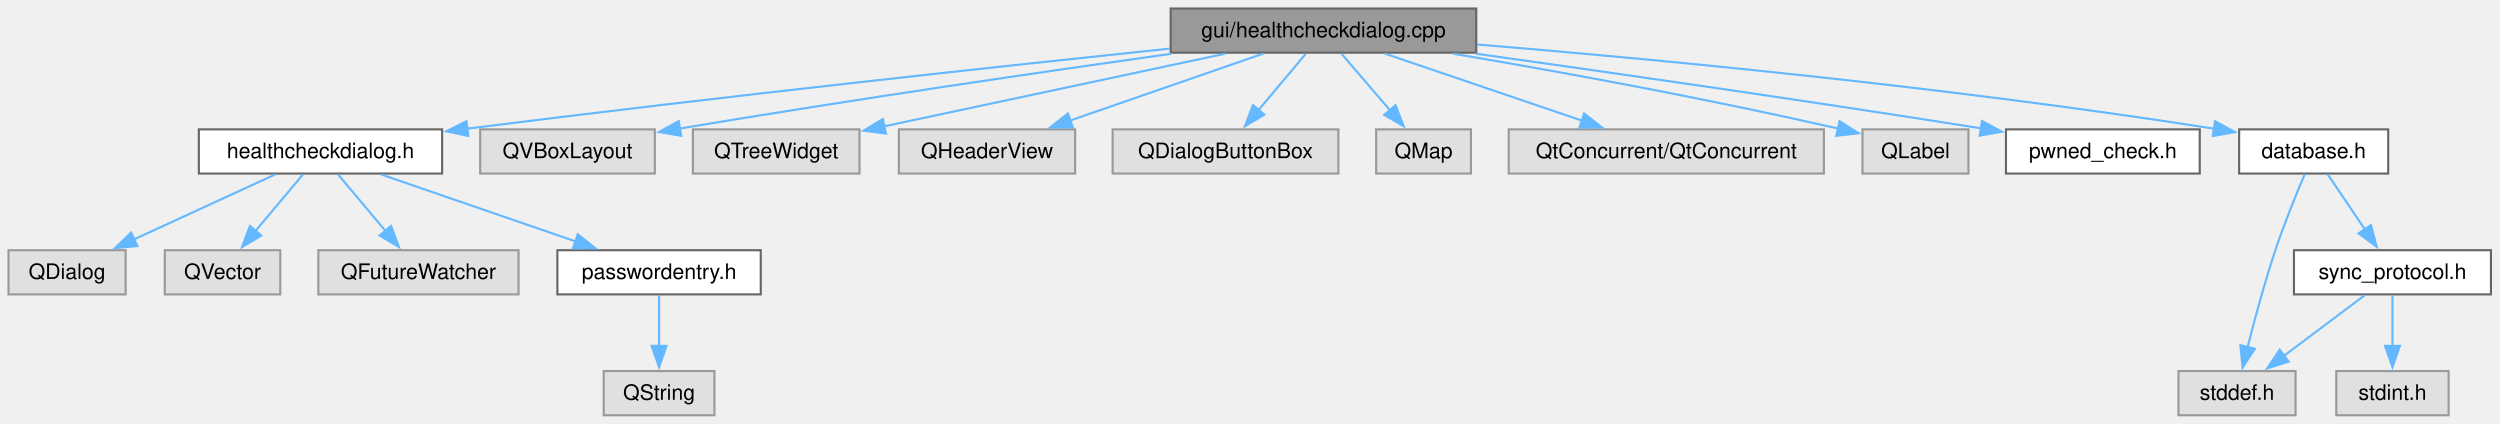
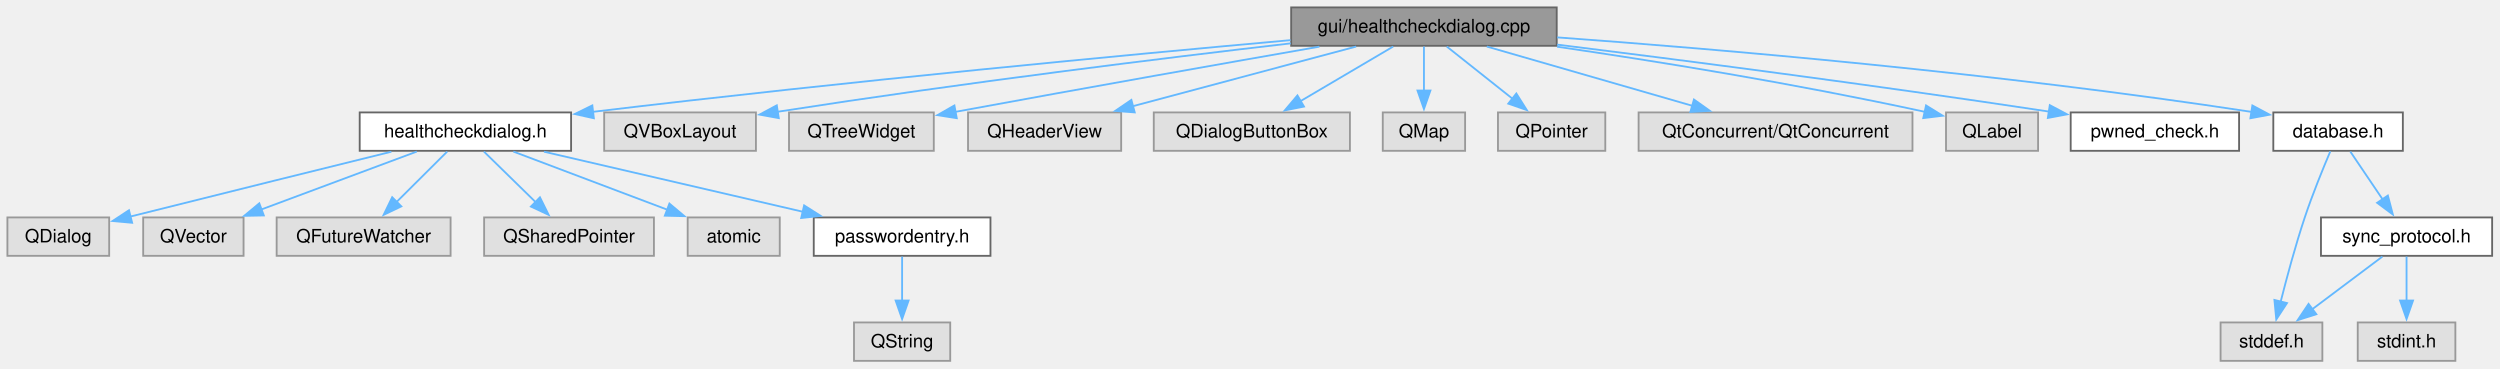
- <svg xmlns="http://www.w3.org/2000/svg" xmlns:xlink="http://www.w3.org/1999/xlink" width="1174pt" height="199pt" viewBox="0.00 0.00 1174.00 199.00">
+ <svg xmlns="http://www.w3.org/2000/svg" xmlns:xlink="http://www.w3.org/1999/xlink" width="1351pt" height="199pt" viewBox="0.00 0.00 1351.00 199.00">
  <g id="graph0" class="graph" transform="scale(1 1) rotate(0) translate(4 195)">
    <g id="Node000001" class="node">
      <g id="a_Node000001">
        <a xlink:title=" ">
-           <polygon fill="#999999" stroke="#666666" points="689.25,-191 545.75,-191 545.75,-170.25 689.25,-170.25 689.25,-191" />
-           <text xml:space="preserve" text-anchor="middle" x="617.5" y="-177.5" font-family="Helvetica,sans-Serif" font-size="10.00">gui/healthcheckdialog.cpp</text>
+           <polygon fill="#999999" stroke="#666666" points="837.25,-191 693.75,-191 693.75,-170.25 837.25,-170.25 837.25,-191" />
+           <text xml:space="preserve" text-anchor="middle" x="765.5" y="-177.5" font-family="Helvetica,sans-Serif" font-size="10.00">gui/healthcheckdialog.cpp</text>
        </a>
      </g>
    </g>
    <g id="Node000002" class="node">
      <g id="a_Node000002">
        <a xlink:href="healthcheckdialog_8h.html" target="_top" xlink:title=" ">
-           <polygon fill="white" stroke="#666666" points="203.62,-134.25 89.38,-134.25 89.38,-113.5 203.62,-113.5 203.62,-134.25" />
-           <text xml:space="preserve" text-anchor="middle" x="146.5" y="-120.75" font-family="Helvetica,sans-Serif" font-size="10.00">healthcheckdialog.h</text>
+           <polygon fill="white" stroke="#666666" points="304.62,-134.25 190.38,-134.25 190.38,-113.5 304.62,-113.5 304.62,-134.25" />
+           <text xml:space="preserve" text-anchor="middle" x="247.5" y="-120.75" font-family="Helvetica,sans-Serif" font-size="10.00">healthcheckdialog.h</text>
        </a>
      </g>
    </g>
    <g id="edge1_Node000001_Node000002" class="edge">
      <g id="a_edge1_Node000001_Node000002">
        <a xlink:title=" ">
-           <path fill="none" stroke="#63b8ff" d="M545.36,-172.19C466.76,-163.95 336.99,-149.91 215.44,-134.59" />
-           <polygon fill="#63b8ff" stroke="#63b8ff" points="215.94,-131.13 205.58,-133.35 215.06,-138.07 215.94,-131.13" />
+           <path fill="none" stroke="#63b8ff" d="M693.38,-173.3C606.44,-165.48 455.6,-151.25 316.36,-134.56" />
+           <polygon fill="#63b8ff" stroke="#63b8ff" points="316.92,-131.1 306.58,-133.38 316.09,-138.05 316.92,-131.1" />
+         </a>
+       </g>
+     </g>
+     <g id="Node000010" class="node">
+       <g id="a_Node000010">
+         <a xlink:title=" ">
+           <polygon fill="#e0e0e0" stroke="#999999" points="404.5,-134.25 322.5,-134.25 322.5,-113.5 404.5,-113.5 404.5,-134.25" />
+           <text xml:space="preserve" text-anchor="middle" x="363.5" y="-120.75" font-family="Helvetica,sans-Serif" font-size="10.00">QVBoxLayout</text>
+         </a>
+       </g>
+     </g>
+     <g id="edge9_Node000001_Node000010" class="edge">
+       <g id="a_edge9_Node000001_Node000010">
+         <a xlink:title=" ">
+           <path fill="none" stroke="#63b8ff" d="M693.53,-171.57C624.77,-163.59 517.95,-150.48 416.06,-134.58" />
+           <polygon fill="#63b8ff" stroke="#63b8ff" points="416.86,-131.17 406.43,-133.07 415.77,-138.08 416.86,-131.17" />
+         </a>
+       </g>
+     </g>
+     <g id="Node000011" class="node">
+       <g id="a_Node000011">
+         <a xlink:title=" ">
+           <polygon fill="#e0e0e0" stroke="#999999" points="500.62,-134.25 422.38,-134.25 422.38,-113.5 500.62,-113.5 500.62,-134.25" />
+           <text xml:space="preserve" text-anchor="middle" x="461.5" y="-120.75" font-family="Helvetica,sans-Serif" font-size="10.00">QTreeWidget</text>
+         </a>
+       </g>
+     </g>
+     <g id="edge10_Node000001_Node000011" class="edge">
+       <g id="a_edge10_Node000001_Node000011">
+         <a xlink:title=" ">
+           <path fill="none" stroke="#63b8ff" d="M709,-169.79C659.72,-161.16 586.02,-148.13 511.99,-134.51" />
+           <polygon fill="#63b8ff" stroke="#63b8ff" points="513.03,-131.14 502.56,-132.77 511.76,-138.02 513.03,-131.14" />
+         </a>
+       </g>
+     </g>
+     <g id="Node000012" class="node">
+       <g id="a_Node000012">
+         <a xlink:title=" ">
+           <polygon fill="#e0e0e0" stroke="#999999" points="601.88,-134.25 519.12,-134.25 519.12,-113.5 601.88,-113.5 601.88,-134.25" />
+           <text xml:space="preserve" text-anchor="middle" x="560.5" y="-120.75" font-family="Helvetica,sans-Serif" font-size="10.00">QHeaderView</text>
+         </a>
+       </g>
+     </g>
+     <g id="edge11_Node000001_Node000012" class="edge">
+       <g id="a_edge11_Node000001_Node000012">
+         <a xlink:title=" ">
+           <path fill="none" stroke="#63b8ff" d="M728.85,-169.84C695.14,-160.83 644.95,-147.43 608.14,-137.6" />
+           <polygon fill="#63b8ff" stroke="#63b8ff" points="609.2,-134.26 598.64,-135.06 607.4,-141.02 609.2,-134.26" />
+         </a>
+       </g>
+     </g>
+     <g id="Node000013" class="node">
+       <g id="a_Node000013">
+         <a xlink:title=" ">
+           <polygon fill="#e0e0e0" stroke="#999999" points="725.5,-134.25 619.5,-134.25 619.5,-113.5 725.5,-113.5 725.5,-134.25" />
+           <text xml:space="preserve" text-anchor="middle" x="672.5" y="-120.75" font-family="Helvetica,sans-Serif" font-size="10.00">QDialogButtonBox</text>
+         </a>
+       </g>
+     </g>
+     <g id="edge12_Node000001_Node000013" class="edge">
+       <g id="a_edge12_Node000001_Node000013">
+         <a xlink:title=" ">
+           <path fill="none" stroke="#63b8ff" d="M748.87,-169.84C734.99,-161.66 714.94,-149.86 698.87,-140.4" />
+           <polygon fill="#63b8ff" stroke="#63b8ff" points="700.68,-137.4 690.29,-135.35 697.13,-143.44 700.68,-137.4" />
+         </a>
+       </g>
+     </g>
+     <g id="Node000014" class="node">
+       <g id="a_Node000014">
+         <a xlink:title=" ">
+           <polygon fill="#e0e0e0" stroke="#999999" points="787.75,-134.25 743.25,-134.25 743.25,-113.5 787.75,-113.5 787.75,-134.25" />
+           <text xml:space="preserve" text-anchor="middle" x="765.5" y="-120.75" font-family="Helvetica,sans-Serif" font-size="10.00">QMap</text>
+         </a>
+       </g>
+     </g>
+     <g id="edge13_Node000001_Node000014" class="edge">
+       <g id="a_edge13_Node000001_Node000014">
+         <a xlink:title=" ">
+           <path fill="none" stroke="#63b8ff" d="M765.5,-169.84C765.5,-163.22 765.5,-154.22 765.5,-146.02" />
+           <polygon fill="#63b8ff" stroke="#63b8ff" points="769,-146.09 765.5,-136.09 762,-146.09 769,-146.09" />
+         </a>
+       </g>
+     </g>
+     <g id="Node000015" class="node">
+       <g id="a_Node000015">
+         <a xlink:title=" ">
+           <polygon fill="#e0e0e0" stroke="#999999" points="863.5,-134.25 805.5,-134.25 805.5,-113.5 863.5,-113.5 863.5,-134.25" />
+           <text xml:space="preserve" text-anchor="middle" x="834.5" y="-120.75" font-family="Helvetica,sans-Serif" font-size="10.00">QPointer</text>
+         </a>
+       </g>
+     </g>
+     <g id="edge14_Node000001_Node000015" class="edge">
+       <g id="a_edge14_Node000001_Node000015">
+         <a xlink:title=" ">
+           <path fill="none" stroke="#63b8ff" d="M777.84,-169.84C787.75,-161.97 801.89,-150.75 813.56,-141.49" />
+           <polygon fill="#63b8ff" stroke="#63b8ff" points="815.43,-144.48 821.09,-135.52 811.08,-138.99 815.43,-144.48" />
+         </a>
+       </g>
+     </g>
+     <g id="Node000016" class="node">
+       <g id="a_Node000016">
+         <a xlink:title=" ">
+           <polygon fill="#e0e0e0" stroke="#999999" points="1029.5,-134.25 881.5,-134.25 881.5,-113.5 1029.5,-113.5 1029.5,-134.25" />
+           <text xml:space="preserve" text-anchor="middle" x="955.5" y="-120.75" font-family="Helvetica,sans-Serif" font-size="10.00">QtConcurrent/QtConcurrent</text>
+         </a>
+       </g>
+     </g>
+     <g id="edge15_Node000001_Node000016" class="edge">
+       <g id="a_edge15_Node000001_Node000016">
+         <a xlink:title=" ">
+           <path fill="none" stroke="#63b8ff" d="M799.47,-169.84C830.44,-160.91 876.43,-147.66 910.46,-137.85" />
+           <polygon fill="#63b8ff" stroke="#63b8ff" points="911.41,-141.22 920.05,-135.09 909.47,-134.5 911.41,-141.22" />
+         </a>
+       </g>
+     </g>
+     <g id="Node000017" class="node">
+       <g id="a_Node000017">
+         <a xlink:title=" ">
+           <polygon fill="#e0e0e0" stroke="#999999" points="1097.38,-134.25 1047.62,-134.25 1047.62,-113.5 1097.38,-113.5 1097.38,-134.25" />
+           <text xml:space="preserve" text-anchor="middle" x="1072.5" y="-120.75" font-family="Helvetica,sans-Serif" font-size="10.00">QLabel</text>
+         </a>
+       </g>
+     </g>
+     <g id="edge16_Node000001_Node000017" class="edge">
+       <g id="a_edge16_Node000001_Node000017">
+         <a xlink:title=" ">
+           <path fill="none" stroke="#63b8ff" d="M837.45,-169.76C890.03,-162.07 963.25,-150.37 1036.11,-134.59" />
+           <polygon fill="#63b8ff" stroke="#63b8ff" points="1036.83,-138.02 1045.84,-132.46 1035.33,-131.18 1036.83,-138.02" />
+         </a>
+       </g>
+     </g>
+     <g id="Node000018" class="node">
+       <g id="a_Node000018">
+         <a xlink:href="pwned__check_8h.html" target="_top" xlink:title=" ">
+           <polygon fill="white" stroke="#666666" points="1206,-134.25 1115,-134.25 1115,-113.5 1206,-113.5 1206,-134.25" />
+           <text xml:space="preserve" text-anchor="middle" x="1160.5" y="-120.75" font-family="Helvetica,sans-Serif" font-size="10.00">pwned_check.h</text>
+         </a>
+       </g>
+     </g>
+     <g id="edge17_Node000001_Node000018" class="edge">
+       <g id="a_edge17_Node000001_Node000018">
+         <a xlink:title=" ">
+           <path fill="none" stroke="#63b8ff" d="M837.47,-170.89C904,-162.62 1005.91,-149.48 1103.32,-134.69" />
+           <polygon fill="#63b8ff" stroke="#63b8ff" points="1103.71,-138.18 1113.07,-133.21 1102.65,-131.26 1103.71,-138.18" />
+         </a>
+       </g>
+     </g>
+     <g id="Node000019" class="node">
+       <g id="a_Node000019">
+         <a xlink:href="database_8h.html" target="_top" xlink:title=" ">
+           <polygon fill="white" stroke="#666666" points="1294.5,-134.25 1224.5,-134.25 1224.5,-113.5 1294.5,-113.5 1294.5,-134.25" />
+           <text xml:space="preserve" text-anchor="middle" x="1259.5" y="-120.75" font-family="Helvetica,sans-Serif" font-size="10.00">database.h</text>
+         </a>
+       </g>
+     </g>
+     <g id="edge18_Node000001_Node000019" class="edge">
+       <g id="a_edge18_Node000001_Node000019">
+         <a xlink:title=" ">
+           <path fill="none" stroke="#63b8ff" d="M837.51,-174.8C924.28,-168.45 1074.65,-155.7 1212.82,-134.52" />
+           <polygon fill="#63b8ff" stroke="#63b8ff" points="1213.18,-138.01 1222.52,-133.02 1212.11,-131.09 1213.18,-138.01" />
+         </a>
+       </g>
+     </g>
+     <g id="Node000003" class="node">
+       <g id="a_Node000003">
+         <a xlink:title=" ">
+           <polygon fill="#e0e0e0" stroke="#999999" points="55,-77.5 0,-77.5 0,-56.75 55,-56.75 55,-77.5" />
+           <text xml:space="preserve" text-anchor="middle" x="27.5" y="-64" font-family="Helvetica,sans-Serif" font-size="10.00">QDialog</text>
+         </a>
+       </g>
+     </g>
+     <g id="edge2_Node000002_Node000003" class="edge">
+       <g id="a_edge2_Node000002_Node000003">
+         <a xlink:title=" ">
+           <path fill="none" stroke="#63b8ff" d="M207.5,-113.02C172.74,-104.44 120.72,-91.57 66.29,-77.94" />
+           <polygon fill="#63b8ff" stroke="#63b8ff" points="67.4,-74.61 56.84,-75.57 65.69,-81.4 67.4,-74.61" />
+         </a>
+       </g>
+     </g>
+     <g id="Node000004" class="node">
+       <g id="a_Node000004">
+         <a xlink:title=" ">
+           <polygon fill="#e0e0e0" stroke="#999999" points="127.62,-77.5 73.38,-77.5 73.38,-56.75 127.62,-56.75 127.62,-77.5" />
+           <text xml:space="preserve" text-anchor="middle" x="100.5" y="-64" font-family="Helvetica,sans-Serif" font-size="10.00">QVector</text>
+         </a>
+       </g>
+     </g>
+     <g id="edge3_Node000002_Node000004" class="edge">
+       <g id="a_edge3_Node000002_Node000004">
+         <a xlink:title=" ">
+           <path fill="none" stroke="#63b8ff" d="M221.22,-113.09C197.81,-104.37 163.31,-91.52 137.18,-81.79" />
+           <polygon fill="#63b8ff" stroke="#63b8ff" points="138.56,-78.57 127.97,-78.36 136.12,-85.13 138.56,-78.57" />
+         </a>
+       </g>
+     </g>
+     <g id="Node000005" class="node">
+       <g id="a_Node000005">
+         <a xlink:title=" ">
+           <polygon fill="#e0e0e0" stroke="#999999" points="239.5,-77.5 145.5,-77.5 145.5,-56.75 239.5,-56.75 239.5,-77.5" />
+           <text xml:space="preserve" text-anchor="middle" x="192.5" y="-64" font-family="Helvetica,sans-Serif" font-size="10.00">QFutureWatcher</text>
+         </a>
+       </g>
+     </g>
+     <g id="edge4_Node000002_Node000005" class="edge">
+       <g id="a_edge4_Node000002_Node000005">
+         <a xlink:title=" ">
+           <path fill="none" stroke="#63b8ff" d="M237.67,-113.09C230.08,-105.53 219.38,-94.89 210.3,-85.85" />
+           <polygon fill="#63b8ff" stroke="#63b8ff" points="212.88,-83.47 203.32,-78.9 207.94,-88.43 212.88,-83.47" />
+         </a>
+       </g>
+     </g>
+     <g id="Node000006" class="node">
+       <g id="a_Node000006">
+         <a xlink:title=" ">
+           <polygon fill="#e0e0e0" stroke="#999999" points="349.38,-77.5 257.62,-77.5 257.62,-56.75 349.38,-56.75 349.38,-77.5" />
+           <text xml:space="preserve" text-anchor="middle" x="303.5" y="-64" font-family="Helvetica,sans-Serif" font-size="10.00">QSharedPointer</text>
+         </a>
+       </g>
+     </g>
+     <g id="edge5_Node000002_Node000006" class="edge">
+       <g id="a_edge5_Node000002_Node000006">
+         <a xlink:title=" ">
+           <path fill="none" stroke="#63b8ff" d="M257.51,-113.09C265.24,-105.53 276.13,-94.89 285.37,-85.85" />
+           <polygon fill="#63b8ff" stroke="#63b8ff" points="287.79,-88.38 292.49,-78.89 282.9,-83.37 287.79,-88.38" />
+         </a>
+       </g>
+     </g>
+     <g id="Node000007" class="node">
+       <g id="a_Node000007">
+         <a xlink:title=" ">
+           <polygon fill="#e0e0e0" stroke="#999999" points="417.38,-77.5 367.62,-77.5 367.62,-56.75 417.38,-56.75 417.38,-77.5" />
+           <text xml:space="preserve" text-anchor="middle" x="392.5" y="-64" font-family="Helvetica,sans-Serif" font-size="10.00">atomic</text>
+         </a>
+       </g>
+     </g>
+     <g id="edge6_Node000002_Node000007" class="edge">
+       <g id="a_edge6_Node000002_Node000007">
+         <a xlink:title=" ">
+           <path fill="none" stroke="#63b8ff" d="M273.42,-113.09C296.66,-104.31 330.97,-91.36 356.79,-81.61" />
+           <polygon fill="#63b8ff" stroke="#63b8ff" points="357.75,-84.99 365.87,-78.18 355.28,-78.44 357.75,-84.99" />
        </a>
      </g>
    </g>
    <g id="Node000008" class="node">
      <g id="a_Node000008">
-         <a xlink:title=" ">
-           <polygon fill="#e0e0e0" stroke="#999999" points="303.5,-134.25 221.5,-134.25 221.5,-113.5 303.5,-113.5 303.5,-134.25" />
-           <text xml:space="preserve" text-anchor="middle" x="262.5" y="-120.75" font-family="Helvetica,sans-Serif" font-size="10.00">QVBoxLayout</text>
-         </a>
-       </g>
-     </g>
-     <g id="edge7_Node000001_Node000008" class="edge">
-       <g id="a_edge7_Node000001_Node000008">
-         <a xlink:title=" ">
-           <path fill="none" stroke="#63b8ff" d="M546.2,-169.79C486.91,-161.44 400.02,-148.79 315.1,-134.64" />
-           <polygon fill="#63b8ff" stroke="#63b8ff" points="315.88,-131.22 305.44,-133.02 314.73,-138.13 315.88,-131.22" />
+         <a xlink:href="passwordentry_8h.html" target="_top" xlink:title=" ">
+           <polygon fill="white" stroke="#666666" points="531.25,-77.5 435.75,-77.5 435.75,-56.75 531.25,-56.75 531.25,-77.5" />
+           <text xml:space="preserve" text-anchor="middle" x="483.5" y="-64" font-family="Helvetica,sans-Serif" font-size="10.00">passwordentry.h</text>
+         </a>
+       </g>
+     </g>
+     <g id="edge7_Node000002_Node000008" class="edge">
+       <g id="a_edge7_Node000002_Node000008">
+         <a xlink:title=" ">
+           <path fill="none" stroke="#63b8ff" d="M289.96,-113.02C329.19,-103.92 387.63,-90.37 430.02,-80.53" />
+           <polygon fill="#63b8ff" stroke="#63b8ff" points="430.55,-84 439.5,-78.33 428.97,-77.18 430.55,-84" />
        </a>
      </g>
    </g>
    <g id="Node000009" class="node">
      <g id="a_Node000009">
        <a xlink:title=" ">
-           <polygon fill="#e0e0e0" stroke="#999999" points="399.62,-134.25 321.38,-134.25 321.38,-113.5 399.62,-113.5 399.62,-134.25" />
-           <text xml:space="preserve" text-anchor="middle" x="360.5" y="-120.75" font-family="Helvetica,sans-Serif" font-size="10.00">QTreeWidget</text>
-         </a>
-       </g>
-     </g>
-     <g id="edge8_Node000001_Node000009" class="edge">
-       <g id="a_edge8_Node000001_Node000009">
-         <a xlink:title=" ">
-           <path fill="none" stroke="#63b8ff" d="M571.26,-169.77C526.13,-160.16 457.66,-145.57 411.1,-135.65" />
-           <polygon fill="#63b8ff" stroke="#63b8ff" points="412.04,-132.28 401.53,-133.62 410.59,-139.12 412.04,-132.28" />
-         </a>
-       </g>
-     </g>
-     <g id="Node000010" class="node">
-       <g id="a_Node000010">
-         <a xlink:title=" ">
-           <polygon fill="#e0e0e0" stroke="#999999" points="500.88,-134.25 418.12,-134.25 418.12,-113.5 500.88,-113.5 500.88,-134.25" />
-           <text xml:space="preserve" text-anchor="middle" x="459.5" y="-120.75" font-family="Helvetica,sans-Serif" font-size="10.00">QHeaderView</text>
-         </a>
-       </g>
-     </g>
-     <g id="edge9_Node000001_Node000010" class="edge">
-       <g id="a_edge9_Node000001_Node000010">
-         <a xlink:title=" ">
-           <path fill="none" stroke="#63b8ff" d="M589.25,-169.84C563.94,-161.07 526.58,-148.12 498.44,-138.37" />
-           <polygon fill="#63b8ff" stroke="#63b8ff" points="499.79,-135.13 489.2,-135.17 497.5,-141.75 499.79,-135.13" />
-         </a>
-       </g>
-     </g>
-     <g id="Node000011" class="node">
-       <g id="a_Node000011">
-         <a xlink:title=" ">
-           <polygon fill="#e0e0e0" stroke="#999999" points="624.5,-134.25 518.5,-134.25 518.5,-113.5 624.5,-113.5 624.5,-134.25" />
-           <text xml:space="preserve" text-anchor="middle" x="571.5" y="-120.75" font-family="Helvetica,sans-Serif" font-size="10.00">QDialogButtonBox</text>
-         </a>
-       </g>
-     </g>
-     <g id="edge10_Node000001_Node000011" class="edge">
-       <g id="a_edge10_Node000001_Node000011">
-         <a xlink:title=" ">
-           <path fill="none" stroke="#63b8ff" d="M609.28,-169.84C603.06,-162.44 594.35,-152.07 586.86,-143.16" />
-           <polygon fill="#63b8ff" stroke="#63b8ff" points="589.74,-141.14 580.63,-135.74 584.38,-145.65 589.74,-141.14" />
-         </a>
-       </g>
-     </g>
-     <g id="Node000012" class="node">
-       <g id="a_Node000012">
-         <a xlink:title=" ">
-           <polygon fill="#e0e0e0" stroke="#999999" points="686.75,-134.25 642.25,-134.25 642.25,-113.5 686.75,-113.5 686.75,-134.25" />
-           <text xml:space="preserve" text-anchor="middle" x="664.5" y="-120.75" font-family="Helvetica,sans-Serif" font-size="10.00">QMap</text>
-         </a>
-       </g>
-     </g>
-     <g id="edge11_Node000001_Node000012" class="edge">
-       <g id="a_edge11_Node000001_Node000012">
-         <a xlink:title=" ">
-           <path fill="none" stroke="#63b8ff" d="M625.9,-169.84C632.25,-162.44 641.15,-152.07 648.8,-143.16" />
-           <polygon fill="#63b8ff" stroke="#63b8ff" points="651.33,-145.59 655.18,-135.73 646.01,-141.03 651.33,-145.59" />
-         </a>
-       </g>
-     </g>
-     <g id="Node000013" class="node">
-       <g id="a_Node000013">
-         <a xlink:title=" ">
-           <polygon fill="#e0e0e0" stroke="#999999" points="852.5,-134.25 704.5,-134.25 704.5,-113.5 852.5,-113.5 852.5,-134.25" />
-           <text xml:space="preserve" text-anchor="middle" x="778.5" y="-120.75" font-family="Helvetica,sans-Serif" font-size="10.00">QtConcurrent/QtConcurrent</text>
-         </a>
-       </g>
-     </g>
-     <g id="edge12_Node000001_Node000013" class="edge">
-       <g id="a_edge12_Node000001_Node000013">
-         <a xlink:title=" ">
-           <path fill="none" stroke="#63b8ff" d="M646.28,-169.84C672.07,-161.07 710.15,-148.12 738.82,-138.37" />
-           <polygon fill="#63b8ff" stroke="#63b8ff" points="739.92,-141.69 748.26,-135.16 737.67,-135.06 739.92,-141.69" />
-         </a>
-       </g>
-     </g>
-     <g id="Node000014" class="node">
-       <g id="a_Node000014">
-         <a xlink:title=" ">
-           <polygon fill="#e0e0e0" stroke="#999999" points="920.38,-134.25 870.62,-134.25 870.62,-113.5 920.38,-113.5 920.38,-134.25" />
-           <text xml:space="preserve" text-anchor="middle" x="895.5" y="-120.75" font-family="Helvetica,sans-Serif" font-size="10.00">QLabel</text>
-         </a>
-       </g>
-     </g>
-     <g id="edge13_Node000001_Node000014" class="edge">
-       <g id="a_edge13_Node000001_Node000014">
-         <a xlink:title=" ">
-           <path fill="none" stroke="#63b8ff" d="M678.46,-169.77C725.39,-161.85 792.08,-149.87 859.11,-134.65" />
-           <polygon fill="#63b8ff" stroke="#63b8ff" points="859.87,-138.07 868.83,-132.42 858.3,-131.24 859.87,-138.07" />
-         </a>
-       </g>
-     </g>
-     <g id="Node000015" class="node">
-       <g id="a_Node000015">
-         <a xlink:href="pwned__check_8h.html" target="_top" xlink:title=" ">
-           <polygon fill="white" stroke="#666666" points="1029,-134.25 938,-134.25 938,-113.5 1029,-113.5 1029,-134.25" />
-           <text xml:space="preserve" text-anchor="middle" x="983.5" y="-120.75" font-family="Helvetica,sans-Serif" font-size="10.00">pwned_check.h</text>
-         </a>
-       </g>
-     </g>
-     <g id="edge14_Node000001_Node000015" class="edge">
-       <g id="a_edge14_Node000001_Node000015">
-         <a xlink:title=" ">
-           <path fill="none" stroke="#63b8ff" d="M689.15,-169.78C749.84,-161.3 839.48,-148.48 926.42,-134.71" />
-           <polygon fill="#63b8ff" stroke="#63b8ff" points="926.74,-138.2 936.06,-133.18 925.64,-131.29 926.74,-138.2" />
-         </a>
-       </g>
-     </g>
-     <g id="Node000016" class="node">
-       <g id="a_Node000016">
-         <a xlink:href="database_8h.html" target="_top" xlink:title=" ">
-           <polygon fill="white" stroke="#666666" points="1117.5,-134.25 1047.5,-134.25 1047.5,-113.5 1117.5,-113.5 1117.5,-134.25" />
-           <text xml:space="preserve" text-anchor="middle" x="1082.5" y="-120.75" font-family="Helvetica,sans-Serif" font-size="10.00">database.h</text>
-         </a>
-       </g>
-     </g>
-     <g id="edge15_Node000001_Node000016" class="edge">
-       <g id="a_edge15_Node000001_Node000016">
-         <a xlink:title=" ">
-           <path fill="none" stroke="#63b8ff" d="M689.68,-174.11C771.39,-167.36 908.68,-154.49 1035.92,-134.53" />
-           <polygon fill="#63b8ff" stroke="#63b8ff" points="1036.2,-138.03 1045.52,-133 1035.1,-131.11 1036.2,-138.03" />
-         </a>
-       </g>
-     </g>
-     <g id="Node000003" class="node">
-       <g id="a_Node000003">
-         <a xlink:title=" ">
-           <polygon fill="#e0e0e0" stroke="#999999" points="55,-77.5 0,-77.5 0,-56.75 55,-56.75 55,-77.5" />
-           <text xml:space="preserve" text-anchor="middle" x="27.5" y="-64" font-family="Helvetica,sans-Serif" font-size="10.00">QDialog</text>
-         </a>
-       </g>
-     </g>
-     <g id="edge2_Node000002_Node000003" class="edge">
-       <g id="a_edge2_Node000002_Node000003">
-         <a xlink:title=" ">
-           <path fill="none" stroke="#63b8ff" d="M125.23,-113.09C106.78,-104.6 79.84,-92.2 58.91,-82.58" />
-           <polygon fill="#63b8ff" stroke="#63b8ff" points="60.51,-79.46 49.97,-78.46 57.59,-85.82 60.51,-79.46" />
-         </a>
-       </g>
-     </g>
-     <g id="Node000004" class="node">
-       <g id="a_Node000004">
-         <a xlink:title=" ">
-           <polygon fill="#e0e0e0" stroke="#999999" points="127.62,-77.5 73.38,-77.5 73.38,-56.75 127.62,-56.75 127.62,-77.5" />
-           <text xml:space="preserve" text-anchor="middle" x="100.5" y="-64" font-family="Helvetica,sans-Serif" font-size="10.00">QVector</text>
-         </a>
-       </g>
-     </g>
-     <g id="edge3_Node000002_Node000004" class="edge">
-       <g id="a_edge3_Node000002_Node000004">
-         <a xlink:title=" ">
-           <path fill="none" stroke="#63b8ff" d="M138.28,-113.09C132.06,-105.69 123.35,-95.32 115.86,-86.41" />
-           <polygon fill="#63b8ff" stroke="#63b8ff" points="118.74,-84.39 109.63,-78.99 113.38,-88.9 118.74,-84.39" />
-         </a>
-       </g>
-     </g>
-     <g id="Node000005" class="node">
-       <g id="a_Node000005">
-         <a xlink:title=" ">
-           <polygon fill="#e0e0e0" stroke="#999999" points="239.5,-77.5 145.5,-77.5 145.5,-56.75 239.5,-56.75 239.5,-77.5" />
-           <text xml:space="preserve" text-anchor="middle" x="192.5" y="-64" font-family="Helvetica,sans-Serif" font-size="10.00">QFutureWatcher</text>
-         </a>
-       </g>
-     </g>
-     <g id="edge4_Node000002_Node000005" class="edge">
-       <g id="a_edge4_Node000002_Node000005">
-         <a xlink:title=" ">
-           <path fill="none" stroke="#63b8ff" d="M154.72,-113.09C160.94,-105.69 169.65,-95.32 177.14,-86.41" />
-           <polygon fill="#63b8ff" stroke="#63b8ff" points="179.62,-88.9 183.37,-78.99 174.26,-84.39 179.62,-88.9" />
-         </a>
-       </g>
-     </g>
-     <g id="Node000006" class="node">
-       <g id="a_Node000006">
-         <a xlink:href="passwordentry_8h.html" target="_top" xlink:title=" ">
-           <polygon fill="white" stroke="#666666" points="353.25,-77.5 257.75,-77.5 257.75,-56.75 353.25,-56.75 353.25,-77.5" />
-           <text xml:space="preserve" text-anchor="middle" x="305.5" y="-64" font-family="Helvetica,sans-Serif" font-size="10.00">passwordentry.h</text>
-         </a>
-       </g>
-     </g>
-     <g id="edge5_Node000002_Node000006" class="edge">
-       <g id="a_edge5_Node000002_Node000006">
-         <a xlink:title=" ">
-           <path fill="none" stroke="#63b8ff" d="M174.93,-113.09C200.4,-104.32 238,-91.37 266.32,-81.62" />
-           <polygon fill="#63b8ff" stroke="#63b8ff" points="267.31,-84.98 275.62,-78.41 265.03,-78.36 267.31,-84.98" />
-         </a>
-       </g>
-     </g>
-     <g id="Node000007" class="node">
-       <g id="a_Node000007">
-         <a xlink:title=" ">
-           <polygon fill="#e0e0e0" stroke="#999999" points="331.5,-20.75 279.5,-20.75 279.5,0 331.5,0 331.5,-20.75" />
-           <text xml:space="preserve" text-anchor="middle" x="305.5" y="-7.25" font-family="Helvetica,sans-Serif" font-size="10.00">QString</text>
-         </a>
-       </g>
-     </g>
-     <g id="edge6_Node000006_Node000007" class="edge">
-       <g id="a_edge6_Node000006_Node000007">
-         <a xlink:title=" ">
-           <path fill="none" stroke="#63b8ff" d="M305.5,-56.34C305.5,-49.72 305.5,-40.72 305.5,-32.52" />
-           <polygon fill="#63b8ff" stroke="#63b8ff" points="309,-32.59 305.5,-22.59 302,-32.59 309,-32.59" />
-         </a>
-       </g>
-     </g>
-     <g id="Node000017" class="node">
-       <g id="a_Node000017">
-         <a xlink:title=" ">
-           <polygon fill="#e0e0e0" stroke="#999999" points="1074,-20.75 1019,-20.75 1019,0 1074,0 1074,-20.75" />
-           <text xml:space="preserve" text-anchor="middle" x="1046.5" y="-7.25" font-family="Helvetica,sans-Serif" font-size="10.00">stddef.h</text>
-         </a>
-       </g>
-     </g>
-     <g id="edge16_Node000016_Node000017" class="edge">
-       <g id="a_edge16_Node000016_Node000017">
-         <a xlink:title=" ">
-           <path fill="none" stroke="#63b8ff" d="M1078.32,-113.25C1074.45,-104.15 1068.68,-90.04 1064.5,-77.5 1059.48,-62.45 1054.81,-45.13 1051.48,-31.99" />
-           <polygon fill="#63b8ff" stroke="#63b8ff" points="1054.9,-31.23 1049.1,-22.36 1048.1,-32.91 1054.9,-31.23" />
-         </a>
-       </g>
-     </g>
-     <g id="Node000018" class="node">
-       <g id="a_Node000018">
+           <polygon fill="#e0e0e0" stroke="#999999" points="509.5,-20.75 457.5,-20.75 457.5,0 509.5,0 509.5,-20.75" />
+           <text xml:space="preserve" text-anchor="middle" x="483.5" y="-7.25" font-family="Helvetica,sans-Serif" font-size="10.00">QString</text>
+         </a>
+       </g>
+     </g>
+     <g id="edge8_Node000008_Node000009" class="edge">
+       <g id="a_edge8_Node000008_Node000009">
+         <a xlink:title=" ">
+           <path fill="none" stroke="#63b8ff" d="M483.5,-56.34C483.5,-49.72 483.5,-40.72 483.5,-32.52" />
+           <polygon fill="#63b8ff" stroke="#63b8ff" points="487,-32.59 483.5,-22.59 480,-32.59 487,-32.59" />
+         </a>
+       </g>
+     </g>
+     <g id="Node000020" class="node">
+       <g id="a_Node000020">
+         <a xlink:title=" ">
+           <polygon fill="#e0e0e0" stroke="#999999" points="1251,-20.75 1196,-20.75 1196,0 1251,0 1251,-20.75" />
+           <text xml:space="preserve" text-anchor="middle" x="1223.5" y="-7.25" font-family="Helvetica,sans-Serif" font-size="10.00">stddef.h</text>
+         </a>
+       </g>
+     </g>
+     <g id="edge19_Node000019_Node000020" class="edge">
+       <g id="a_edge19_Node000019_Node000020">
+         <a xlink:title=" ">
+           <path fill="none" stroke="#63b8ff" d="M1255.32,-113.25C1251.45,-104.15 1245.68,-90.04 1241.5,-77.5 1236.48,-62.45 1231.81,-45.13 1228.48,-31.99" />
+           <polygon fill="#63b8ff" stroke="#63b8ff" points="1231.9,-31.23 1226.1,-22.36 1225.1,-32.91 1231.9,-31.23" />
+         </a>
+       </g>
+     </g>
+     <g id="Node000021" class="node">
+       <g id="a_Node000021">
        <a xlink:href="sync__protocol_8h.html" target="_top" xlink:title=" ">
-           <polygon fill="white" stroke="#666666" points="1165.75,-77.5 1073.25,-77.5 1073.25,-56.75 1165.75,-56.75 1165.75,-77.5" />
-           <text xml:space="preserve" text-anchor="middle" x="1119.5" y="-64" font-family="Helvetica,sans-Serif" font-size="10.00">sync_protocol.h</text>
-         </a>
-       </g>
-     </g>
-     <g id="edge17_Node000016_Node000018" class="edge">
-       <g id="a_edge17_Node000016_Node000018">
-         <a xlink:title=" ">
-           <path fill="none" stroke="#63b8ff" d="M1089.11,-113.09C1093.96,-105.92 1100.68,-95.98 1106.57,-87.26" />
-           <polygon fill="#63b8ff" stroke="#63b8ff" points="1109.4,-89.33 1112.09,-79.08 1103.6,-85.41 1109.4,-89.33" />
-         </a>
-       </g>
-     </g>
-     <g id="edge18_Node000018_Node000017" class="edge">
-       <g id="a_edge18_Node000018_Node000017">
-         <a xlink:title=" ">
-           <path fill="none" stroke="#63b8ff" d="M1106.45,-56.34C1095.86,-48.4 1080.71,-37.03 1068.28,-27.71" />
-           <polygon fill="#63b8ff" stroke="#63b8ff" points="1070.75,-25.19 1060.65,-21.99 1066.55,-30.79 1070.75,-25.19" />
-         </a>
-       </g>
-     </g>
-     <g id="Node000019" class="node">
-       <g id="a_Node000019">
-         <a xlink:title=" ">
-           <polygon fill="#e0e0e0" stroke="#999999" points="1145.88,-20.75 1093.12,-20.75 1093.12,0 1145.88,0 1145.88,-20.75" />
-           <text xml:space="preserve" text-anchor="middle" x="1119.5" y="-7.25" font-family="Helvetica,sans-Serif" font-size="10.00">stdint.h</text>
-         </a>
-       </g>
-     </g>
-     <g id="edge19_Node000018_Node000019" class="edge">
-       <g id="a_edge19_Node000018_Node000019">
-         <a xlink:title=" ">
-           <path fill="none" stroke="#63b8ff" d="M1119.5,-56.34C1119.5,-49.72 1119.5,-40.72 1119.5,-32.52" />
-           <polygon fill="#63b8ff" stroke="#63b8ff" points="1123,-32.59 1119.5,-22.59 1116,-32.59 1123,-32.59" />
+           <polygon fill="white" stroke="#666666" points="1342.75,-77.5 1250.25,-77.5 1250.25,-56.75 1342.75,-56.75 1342.75,-77.5" />
+           <text xml:space="preserve" text-anchor="middle" x="1296.5" y="-64" font-family="Helvetica,sans-Serif" font-size="10.00">sync_protocol.h</text>
+         </a>
+       </g>
+     </g>
+     <g id="edge20_Node000019_Node000021" class="edge">
+       <g id="a_edge20_Node000019_Node000021">
+         <a xlink:title=" ">
+           <path fill="none" stroke="#63b8ff" d="M1266.11,-113.09C1270.96,-105.92 1277.68,-95.98 1283.57,-87.26" />
+           <polygon fill="#63b8ff" stroke="#63b8ff" points="1286.4,-89.33 1289.09,-79.08 1280.6,-85.41 1286.4,-89.33" />
+         </a>
+       </g>
+     </g>
+     <g id="edge21_Node000021_Node000020" class="edge">
+       <g id="a_edge21_Node000021_Node000020">
+         <a xlink:title=" ">
+           <path fill="none" stroke="#63b8ff" d="M1283.45,-56.34C1272.86,-48.4 1257.71,-37.03 1245.28,-27.71" />
+           <polygon fill="#63b8ff" stroke="#63b8ff" points="1247.75,-25.19 1237.65,-21.99 1243.55,-30.79 1247.75,-25.19" />
+         </a>
+       </g>
+     </g>
+     <g id="Node000022" class="node">
+       <g id="a_Node000022">
+         <a xlink:title=" ">
+           <polygon fill="#e0e0e0" stroke="#999999" points="1322.88,-20.75 1270.12,-20.75 1270.12,0 1322.88,0 1322.88,-20.75" />
+           <text xml:space="preserve" text-anchor="middle" x="1296.5" y="-7.25" font-family="Helvetica,sans-Serif" font-size="10.00">stdint.h</text>
+         </a>
+       </g>
+     </g>
+     <g id="edge22_Node000021_Node000022" class="edge">
+       <g id="a_edge22_Node000021_Node000022">
+         <a xlink:title=" ">
+           <path fill="none" stroke="#63b8ff" d="M1296.5,-56.34C1296.5,-49.72 1296.5,-40.72 1296.5,-32.52" />
+           <polygon fill="#63b8ff" stroke="#63b8ff" points="1300,-32.59 1296.5,-22.59 1293,-32.59 1300,-32.59" />
        </a>
      </g>
    </g>
  </g>
</svg>
